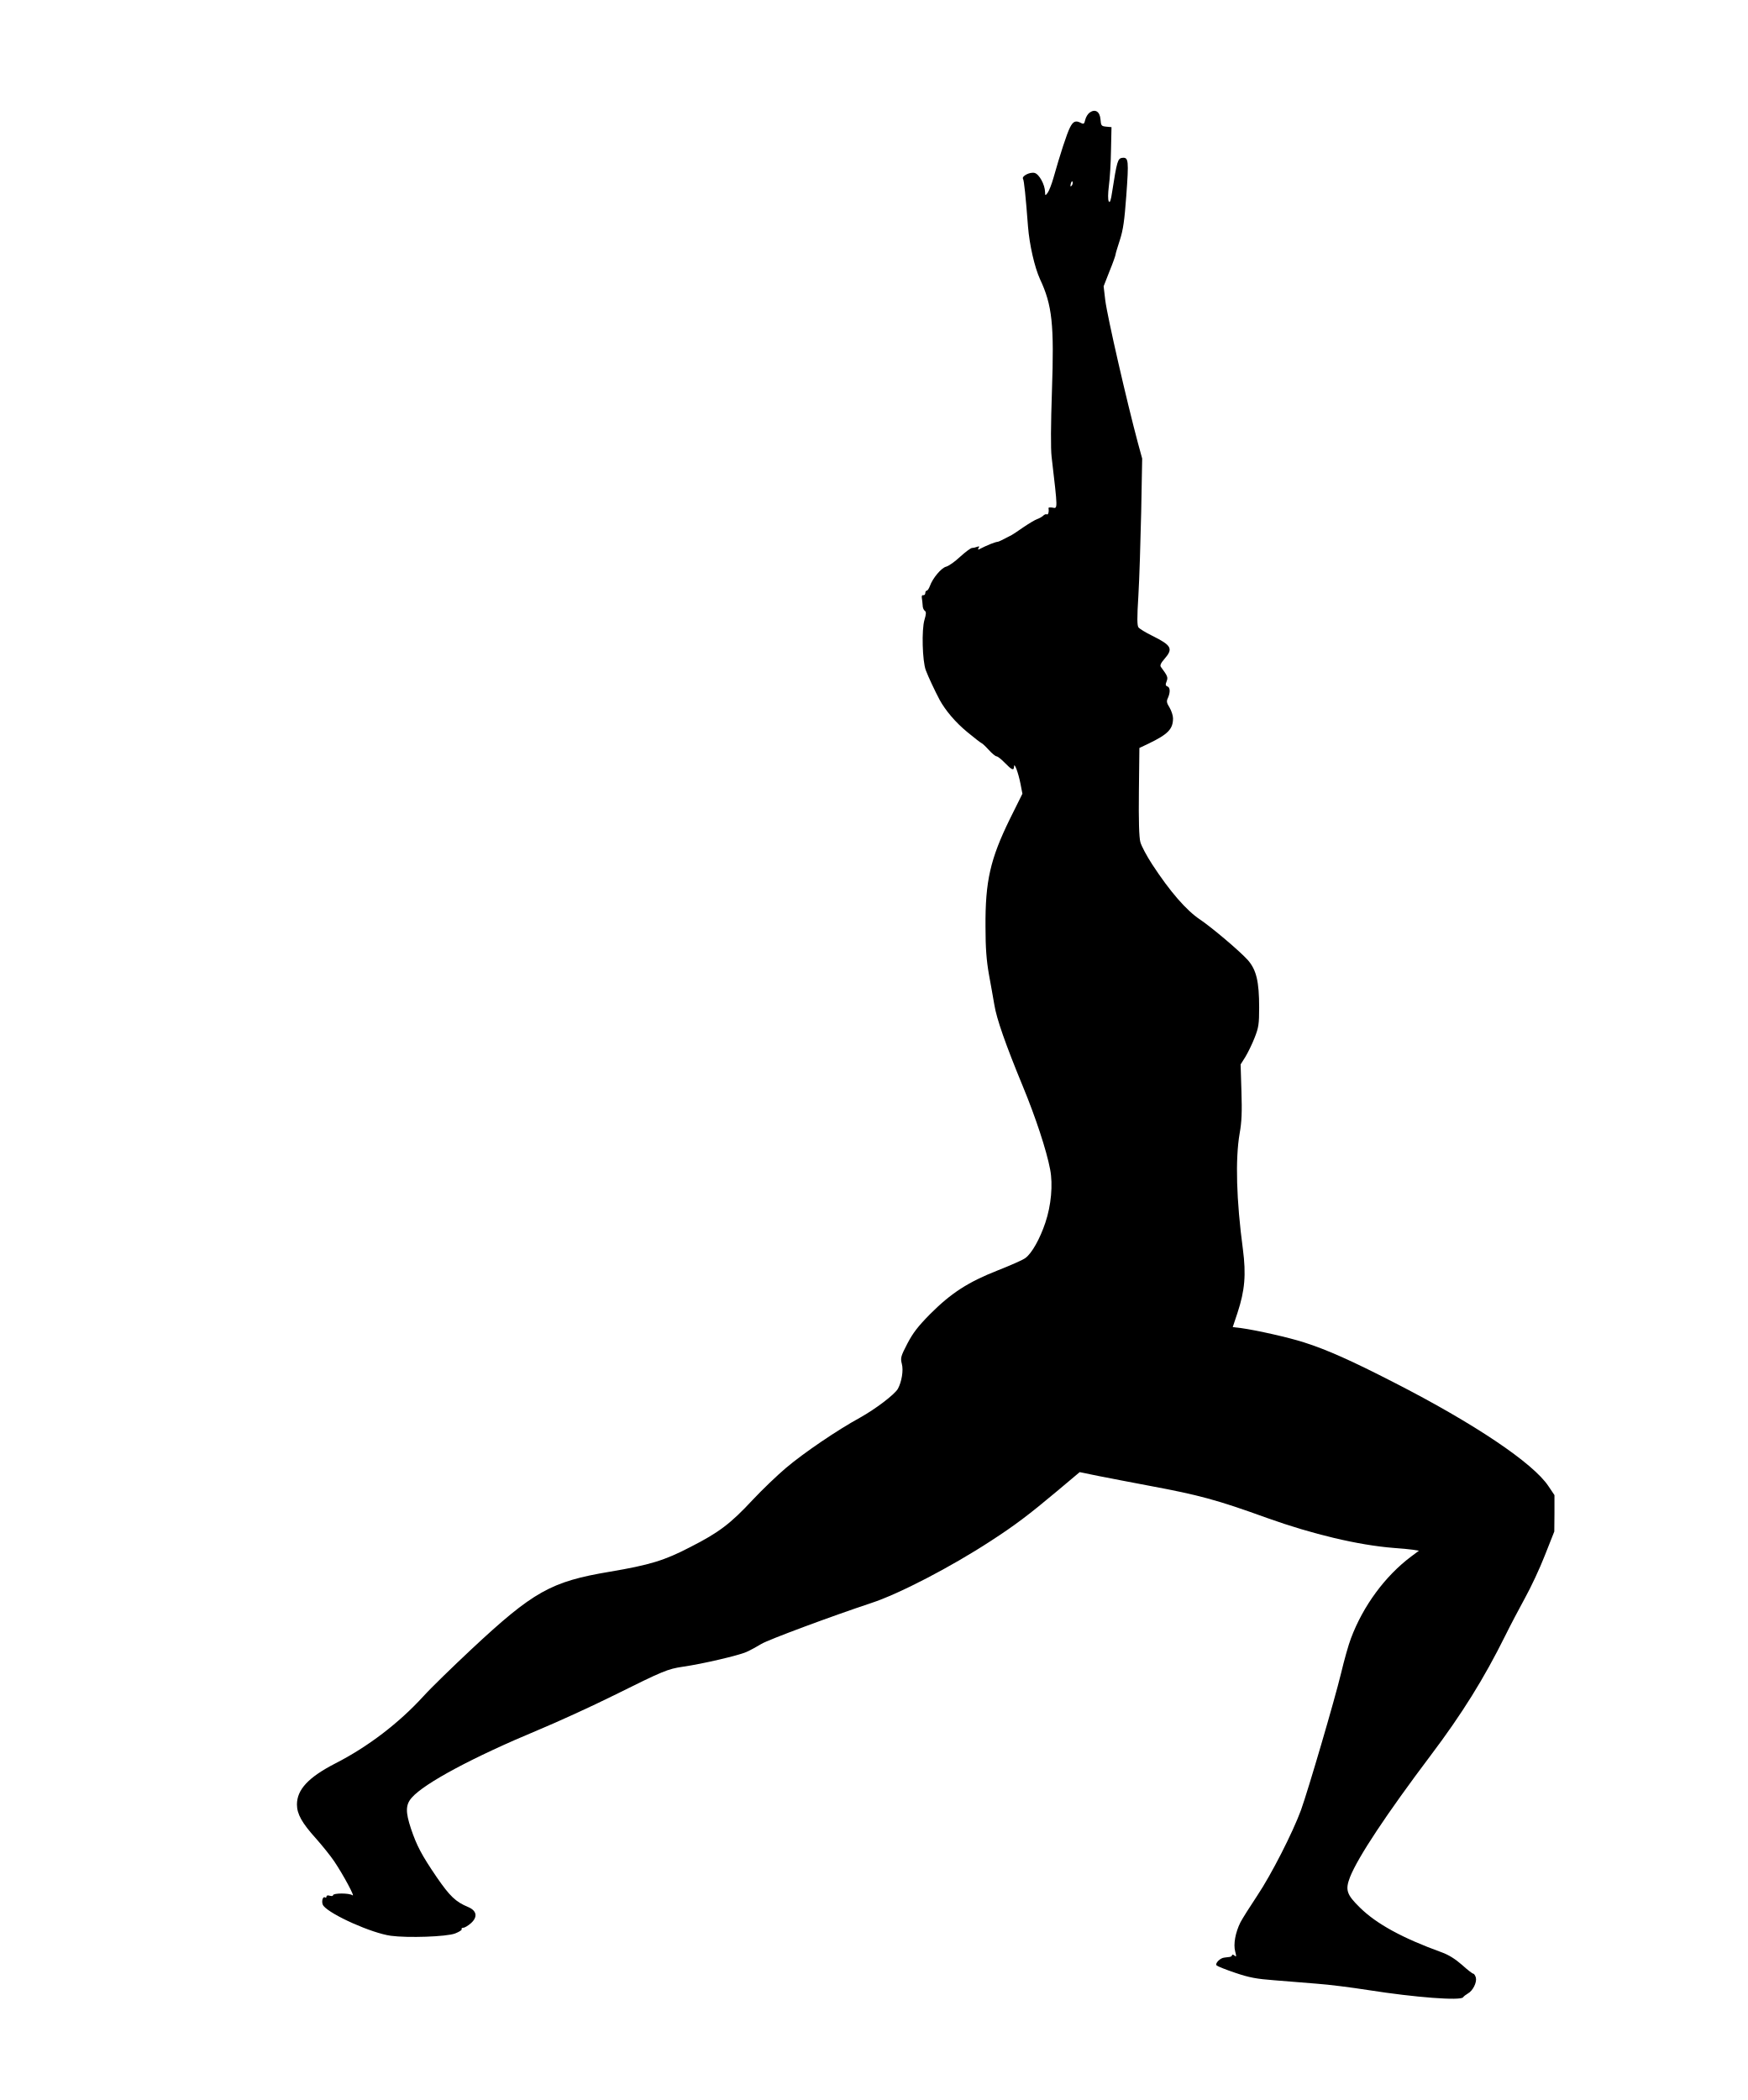
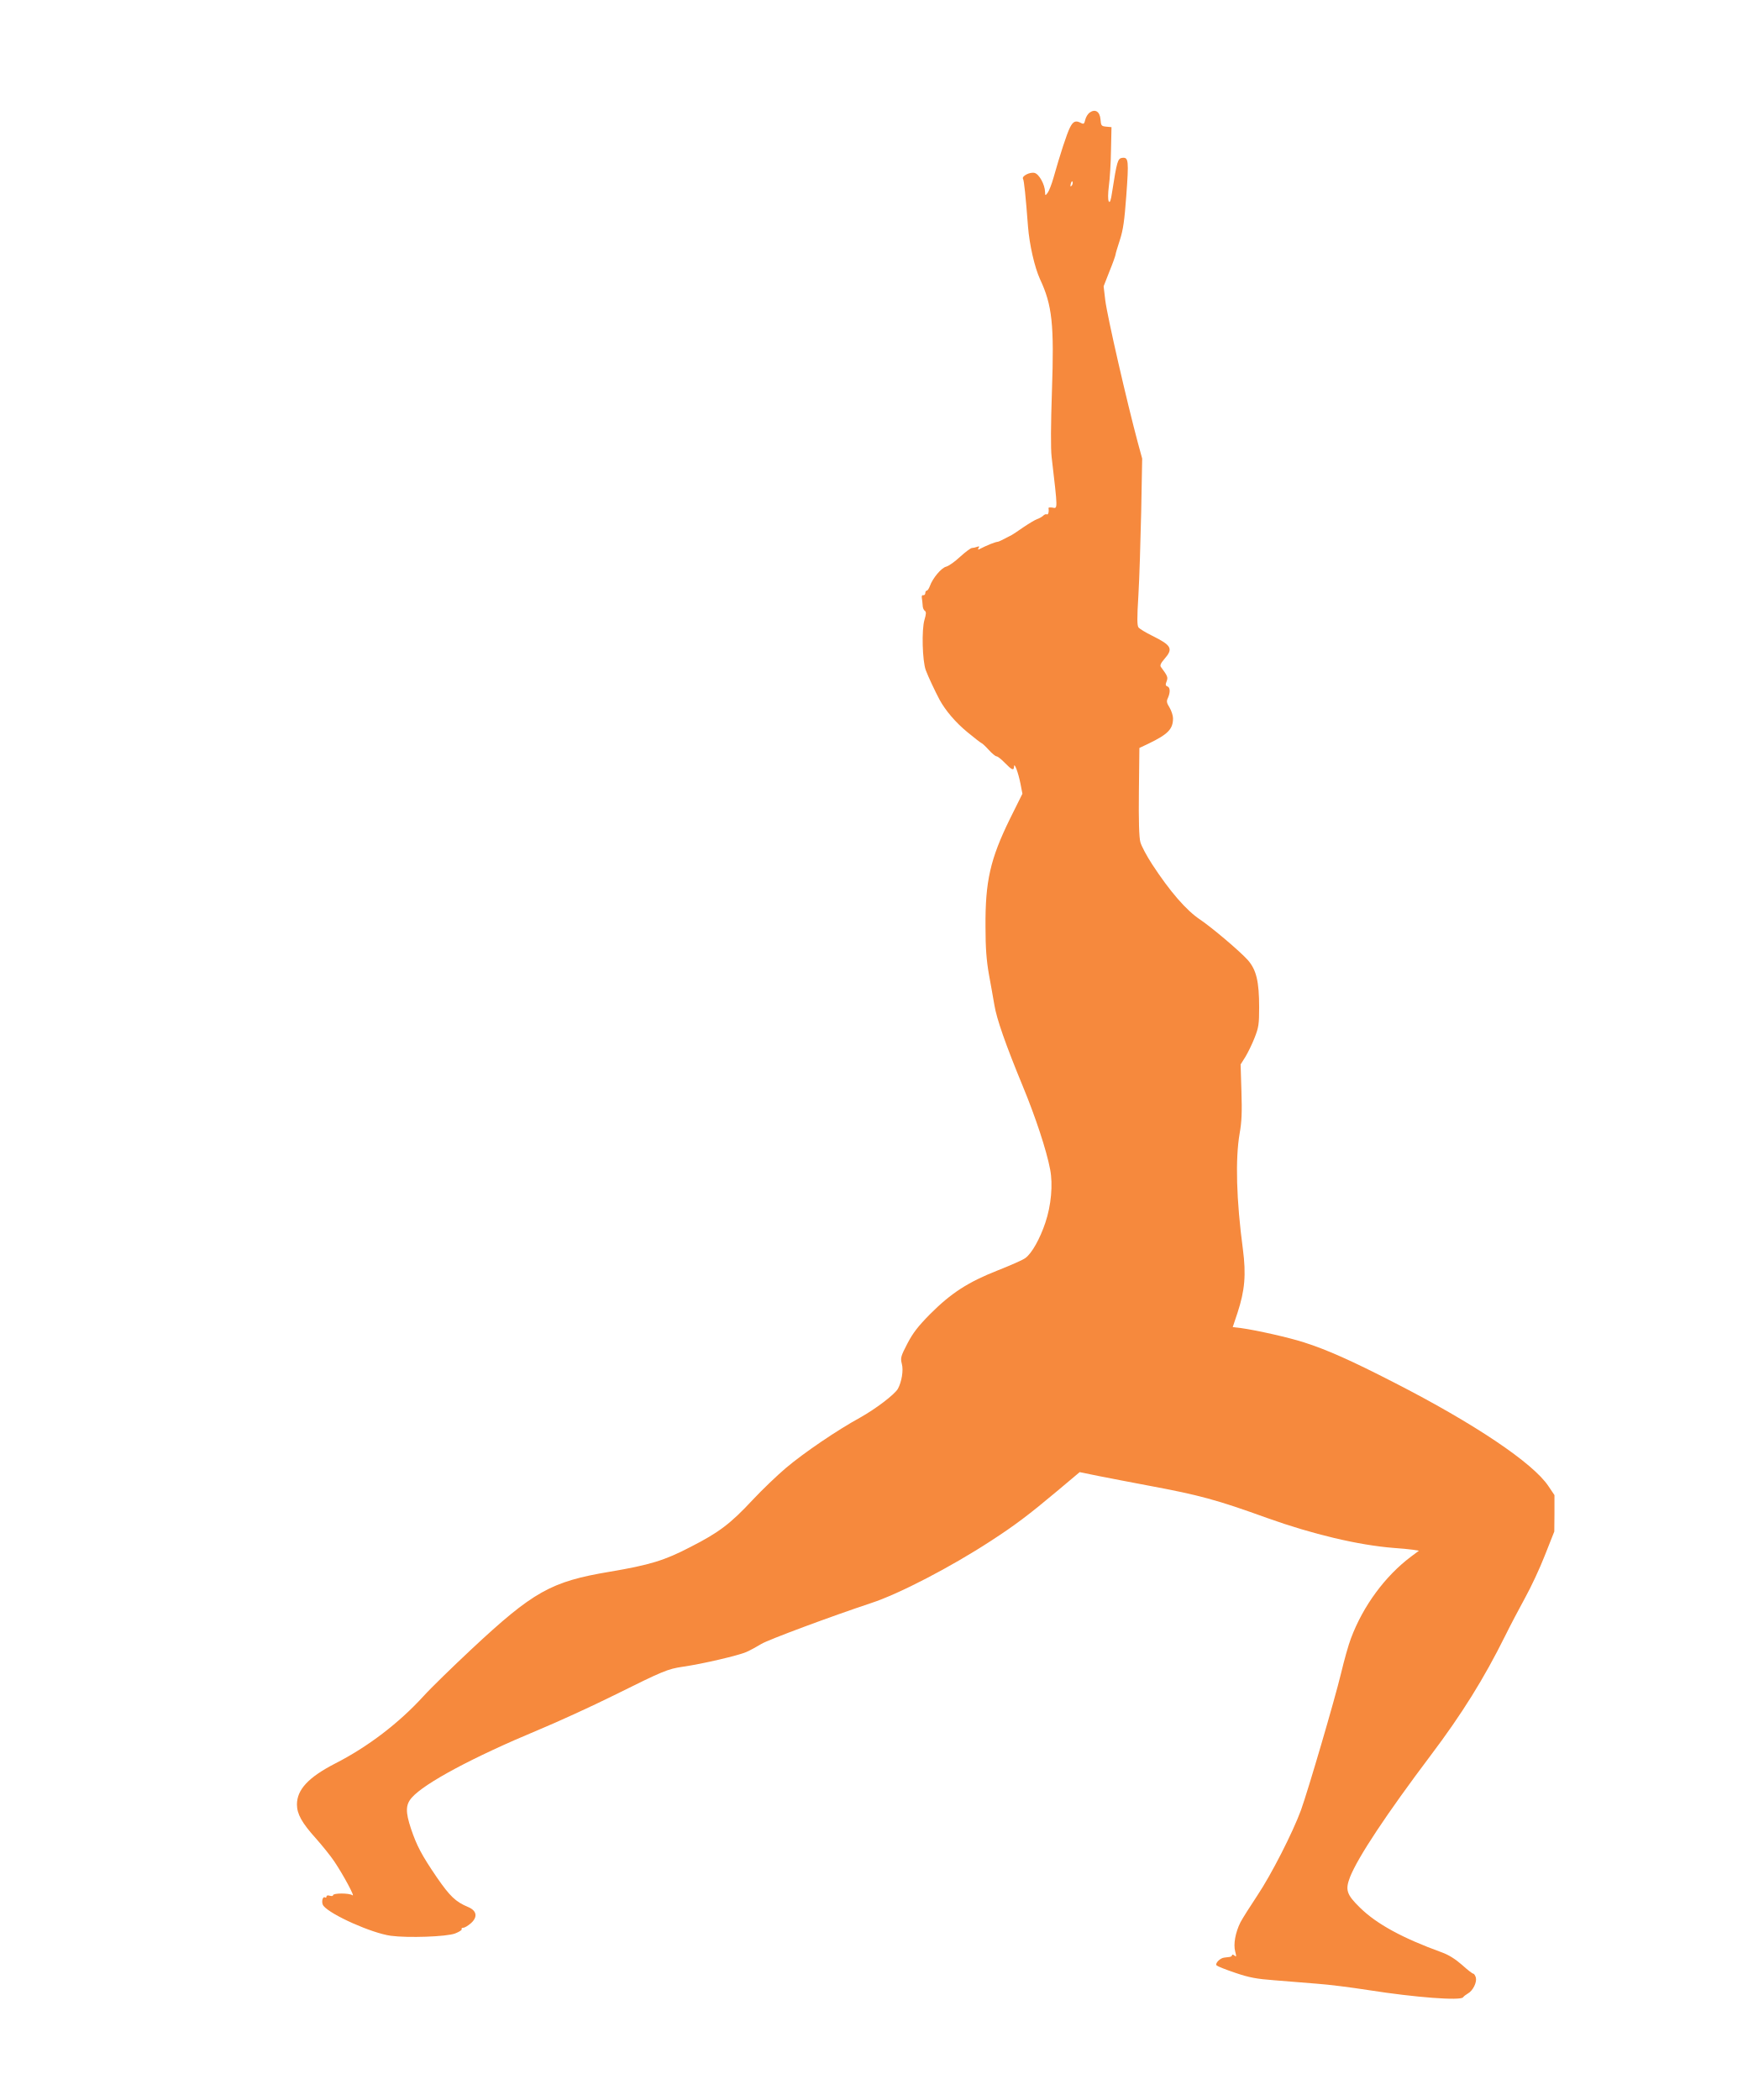
<svg xmlns="http://www.w3.org/2000/svg" version="1.0" width="1065pt" height="1280pt" viewBox="0 0 1065 1280" preserveAspectRatio="xMidYMid meet">
-   <g transform="translate(0,1280) scale(0.1,-0.1)" fill="#000000" stroke="none">
+   <g transform="translate(0,1280) scale(0.1,-0.1)" fill="#F6893D" stroke="none">
    <path d="M6642 12114 c-11 -8 -23 -27 -27 -44 -6 -25 -9 -28 -25 -20 -33 18 -49 11 -68 -27 -19 -37 -60 -163 -101 -308 -11 -39 -27 -79 -35 -90 -15 -19 -15 -19 -16 5 -1 45 -36 109 -64 116 -29 7 -81 -20 -70 -37 6 -10 16 -104 30 -289 9 -113 40 -248 73 -321 75 -160 87 -276 73 -681 -7 -207 -8 -352 -2 -403 38 -327 38 -315 5 -309 -14 2 -25 1 -24 -3 4 -22 -2 -43 -10 -38 -5 3 -16 -1 -23 -9 -8 -7 -24 -16 -36 -20 -12 -4 -49 -26 -83 -49 -33 -23 -66 -45 -72 -48 -61 -32 -78 -40 -84 -41 -19 -2 -64 -20 -117 -47 -5 -2 -6 2 -1 9 6 10 4 12 -9 7 -10 -4 -24 -7 -31 -7 -8 0 -40 -24 -72 -53 -32 -30 -70 -57 -86 -61 -29 -7 -82 -70 -99 -118 -6 -16 -14 -28 -19 -28 -5 0 -9 -7 -9 -15 0 -8 -6 -14 -12 -13 -8 2 -11 -5 -9 -17 2 -11 4 -31 5 -45 0 -14 6 -28 13 -33 9 -6 9 -18 -2 -55 -18 -60 -13 -250 8 -307 15 -40 55 -125 84 -180 36 -66 98 -139 170 -198 41 -34 80 -64 85 -66 6 -2 26 -21 45 -42 20 -22 41 -39 47 -39 7 0 30 -18 51 -40 43 -44 55 -49 56 -22 1 29 26 -38 39 -104 l12 -62 -76 -153 c-120 -245 -151 -380 -149 -659 0 -130 6 -204 21 -290 12 -63 26 -146 33 -185 13 -83 69 -243 173 -495 77 -186 145 -391 167 -508 18 -93 6 -220 -29 -324 -33 -99 -83 -188 -122 -216 -14 -11 -91 -45 -170 -76 -180 -71 -283 -138 -410 -265 -74 -75 -105 -115 -139 -180 -41 -79 -43 -88 -34 -124 11 -39 -1 -110 -24 -152 -20 -35 -136 -123 -231 -176 -139 -76 -342 -214 -452 -307 -52 -44 -144 -132 -203 -195 -134 -144 -205 -198 -378 -286 -159 -83 -250 -110 -492 -151 -359 -60 -466 -120 -846 -475 -113 -106 -244 -233 -290 -284 -150 -164 -338 -308 -538 -410 -163 -84 -233 -159 -233 -250 0 -58 31 -113 115 -206 39 -44 90 -107 112 -140 56 -83 131 -223 111 -207 -18 14 -118 14 -118 0 0 -5 -9 -6 -20 -3 -12 4 -20 2 -20 -5 0 -6 -4 -9 -9 -5 -16 9 -24 -35 -9 -52 45 -55 294 -166 410 -182 104 -14 339 -6 392 14 25 10 43 21 40 26 -3 5 2 9 10 9 9 0 30 13 47 28 42 38 35 76 -17 98 -77 32 -112 66 -192 182 -92 135 -122 192 -157 296 -34 102 -33 146 5 189 77 88 374 247 770 412 118 49 328 145 465 213 298 148 324 159 418 173 119 17 336 68 385 89 25 11 67 34 93 50 43 26 428 169 669 249 169 55 488 221 730 379 145 94 230 158 403 303 l138 116 117 -24 c64 -13 203 -39 307 -59 305 -57 410 -85 720 -197 274 -98 554 -165 770 -182 44 -3 97 -8 117 -11 l37 -6 -47 -35 c-159 -119 -293 -301 -367 -498 -15 -38 -42 -135 -61 -215 -40 -165 -198 -704 -244 -833 -50 -136 -180 -392 -267 -522 -44 -66 -90 -139 -102 -162 -31 -62 -44 -134 -32 -178 8 -31 8 -35 -5 -24 -8 6 -14 7 -14 2 0 -5 -7 -10 -15 -11 -8 -1 -23 -3 -32 -4 -26 -2 -59 -36 -47 -48 5 -5 57 -26 114 -45 85 -29 130 -37 235 -45 72 -6 189 -15 260 -21 72 -5 213 -23 315 -39 287 -45 563 -66 578 -44 4 6 17 16 29 23 30 16 56 67 49 97 -4 13 -11 24 -16 24 -5 0 -36 24 -69 54 -40 35 -81 61 -123 76 -240 87 -397 173 -498 272 -83 81 -91 109 -61 187 48 121 223 385 492 742 190 252 324 467 454 729 31 63 86 167 121 231 35 63 90 180 121 260 l57 144 1 111 0 111 -37 55 c-93 140 -449 380 -942 632 -255 131 -409 200 -548 244 -93 30 -289 74 -383 87 l-51 6 29 87 c45 137 53 233 33 387 -40 300 -47 549 -20 706 13 72 15 132 11 258 l-5 163 29 46 c15 25 41 77 56 116 25 63 28 84 28 186 0 157 -17 228 -68 287 -47 53 -218 198 -292 248 -84 56 -183 170 -291 335 -34 52 -67 114 -73 137 -8 28 -11 133 -9 308 l3 266 55 26 c120 58 150 89 150 155 0 17 -10 46 -21 65 -18 29 -20 39 -10 59 15 34 14 64 -3 70 -12 4 -13 12 -5 31 9 25 7 31 -35 88 -7 9 0 24 22 49 54 62 44 82 -75 141 -39 19 -76 42 -83 50 -9 11 -10 55 -1 197 6 101 13 329 17 508 l6 325 -26 95 c-68 254 -186 768 -199 870 l-10 85 36 92 c21 51 37 97 37 103 0 5 12 44 26 87 20 62 28 118 39 268 16 218 14 237 -24 233 -28 -3 -33 -21 -62 -207 -8 -55 -14 -70 -21 -58 -5 11 -5 46 1 94 6 43 12 141 13 218 l3 140 -32 3 c-30 3 -32 6 -35 44 -4 48 -32 66 -66 42z m-110 -446 c-8 -8 -9 -4 -5 13 4 13 8 18 11 10 2 -7 -1 -18 -6 -23z" />
  </g>
</svg>
